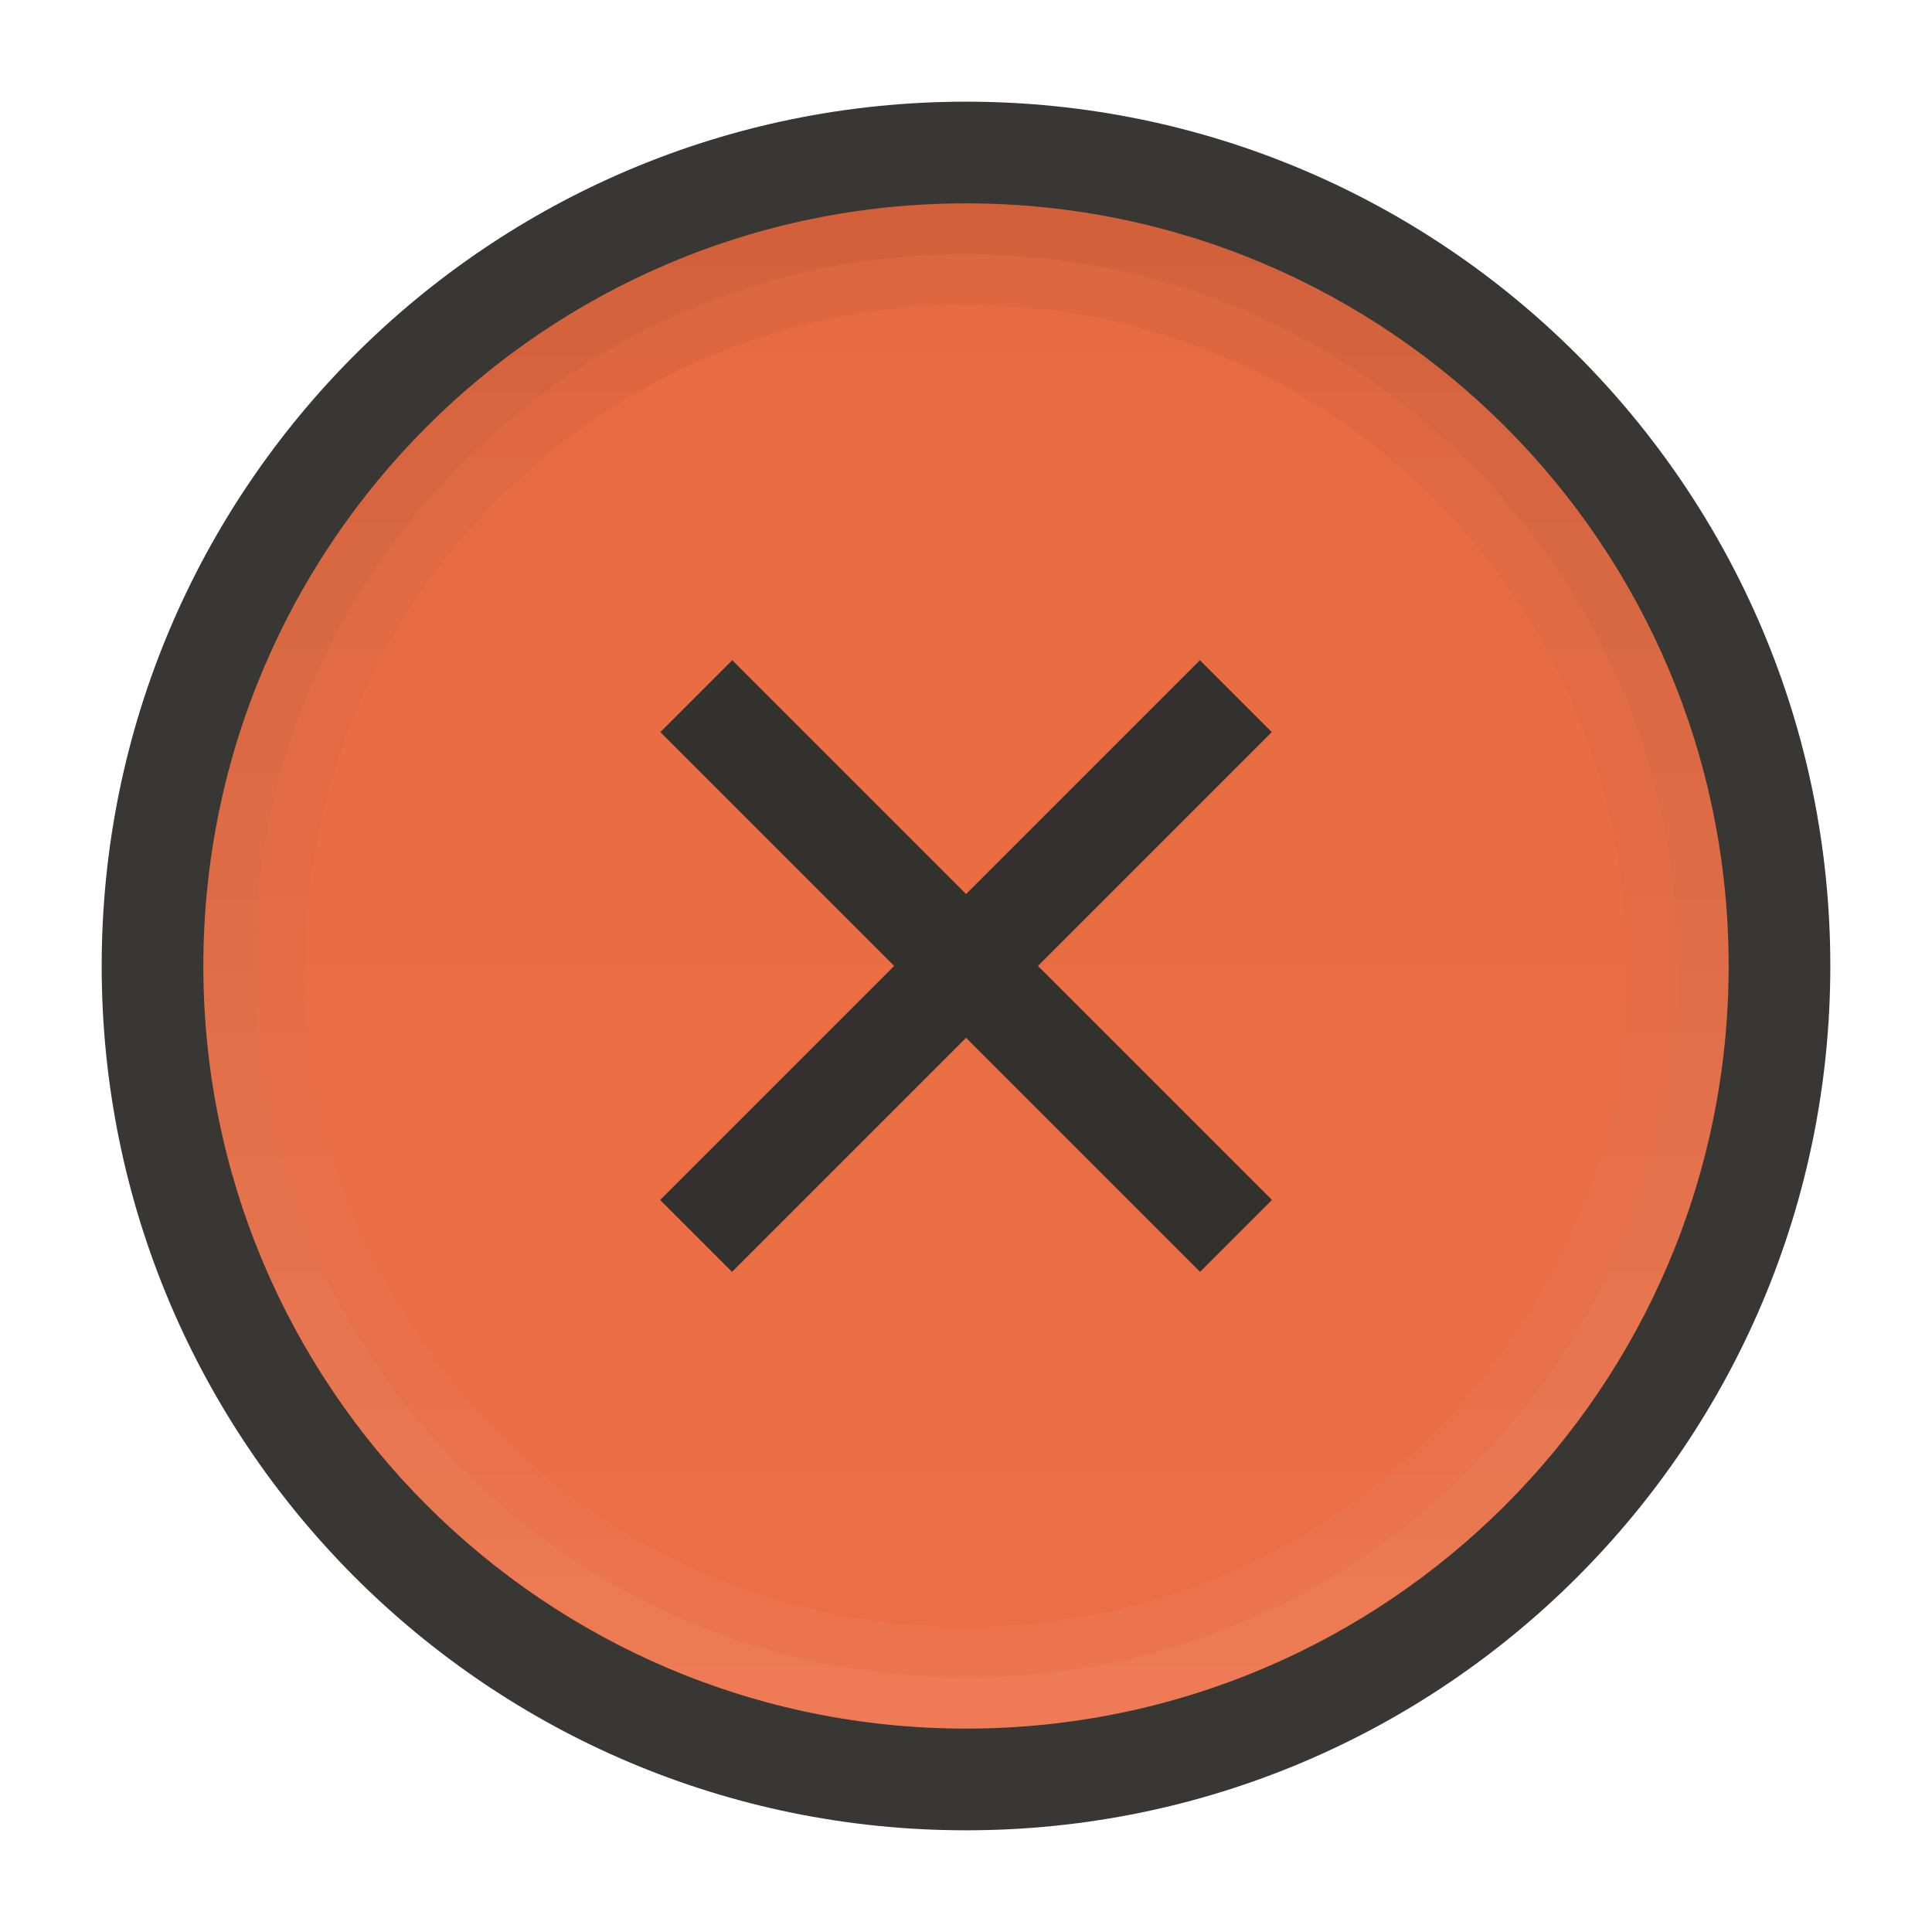
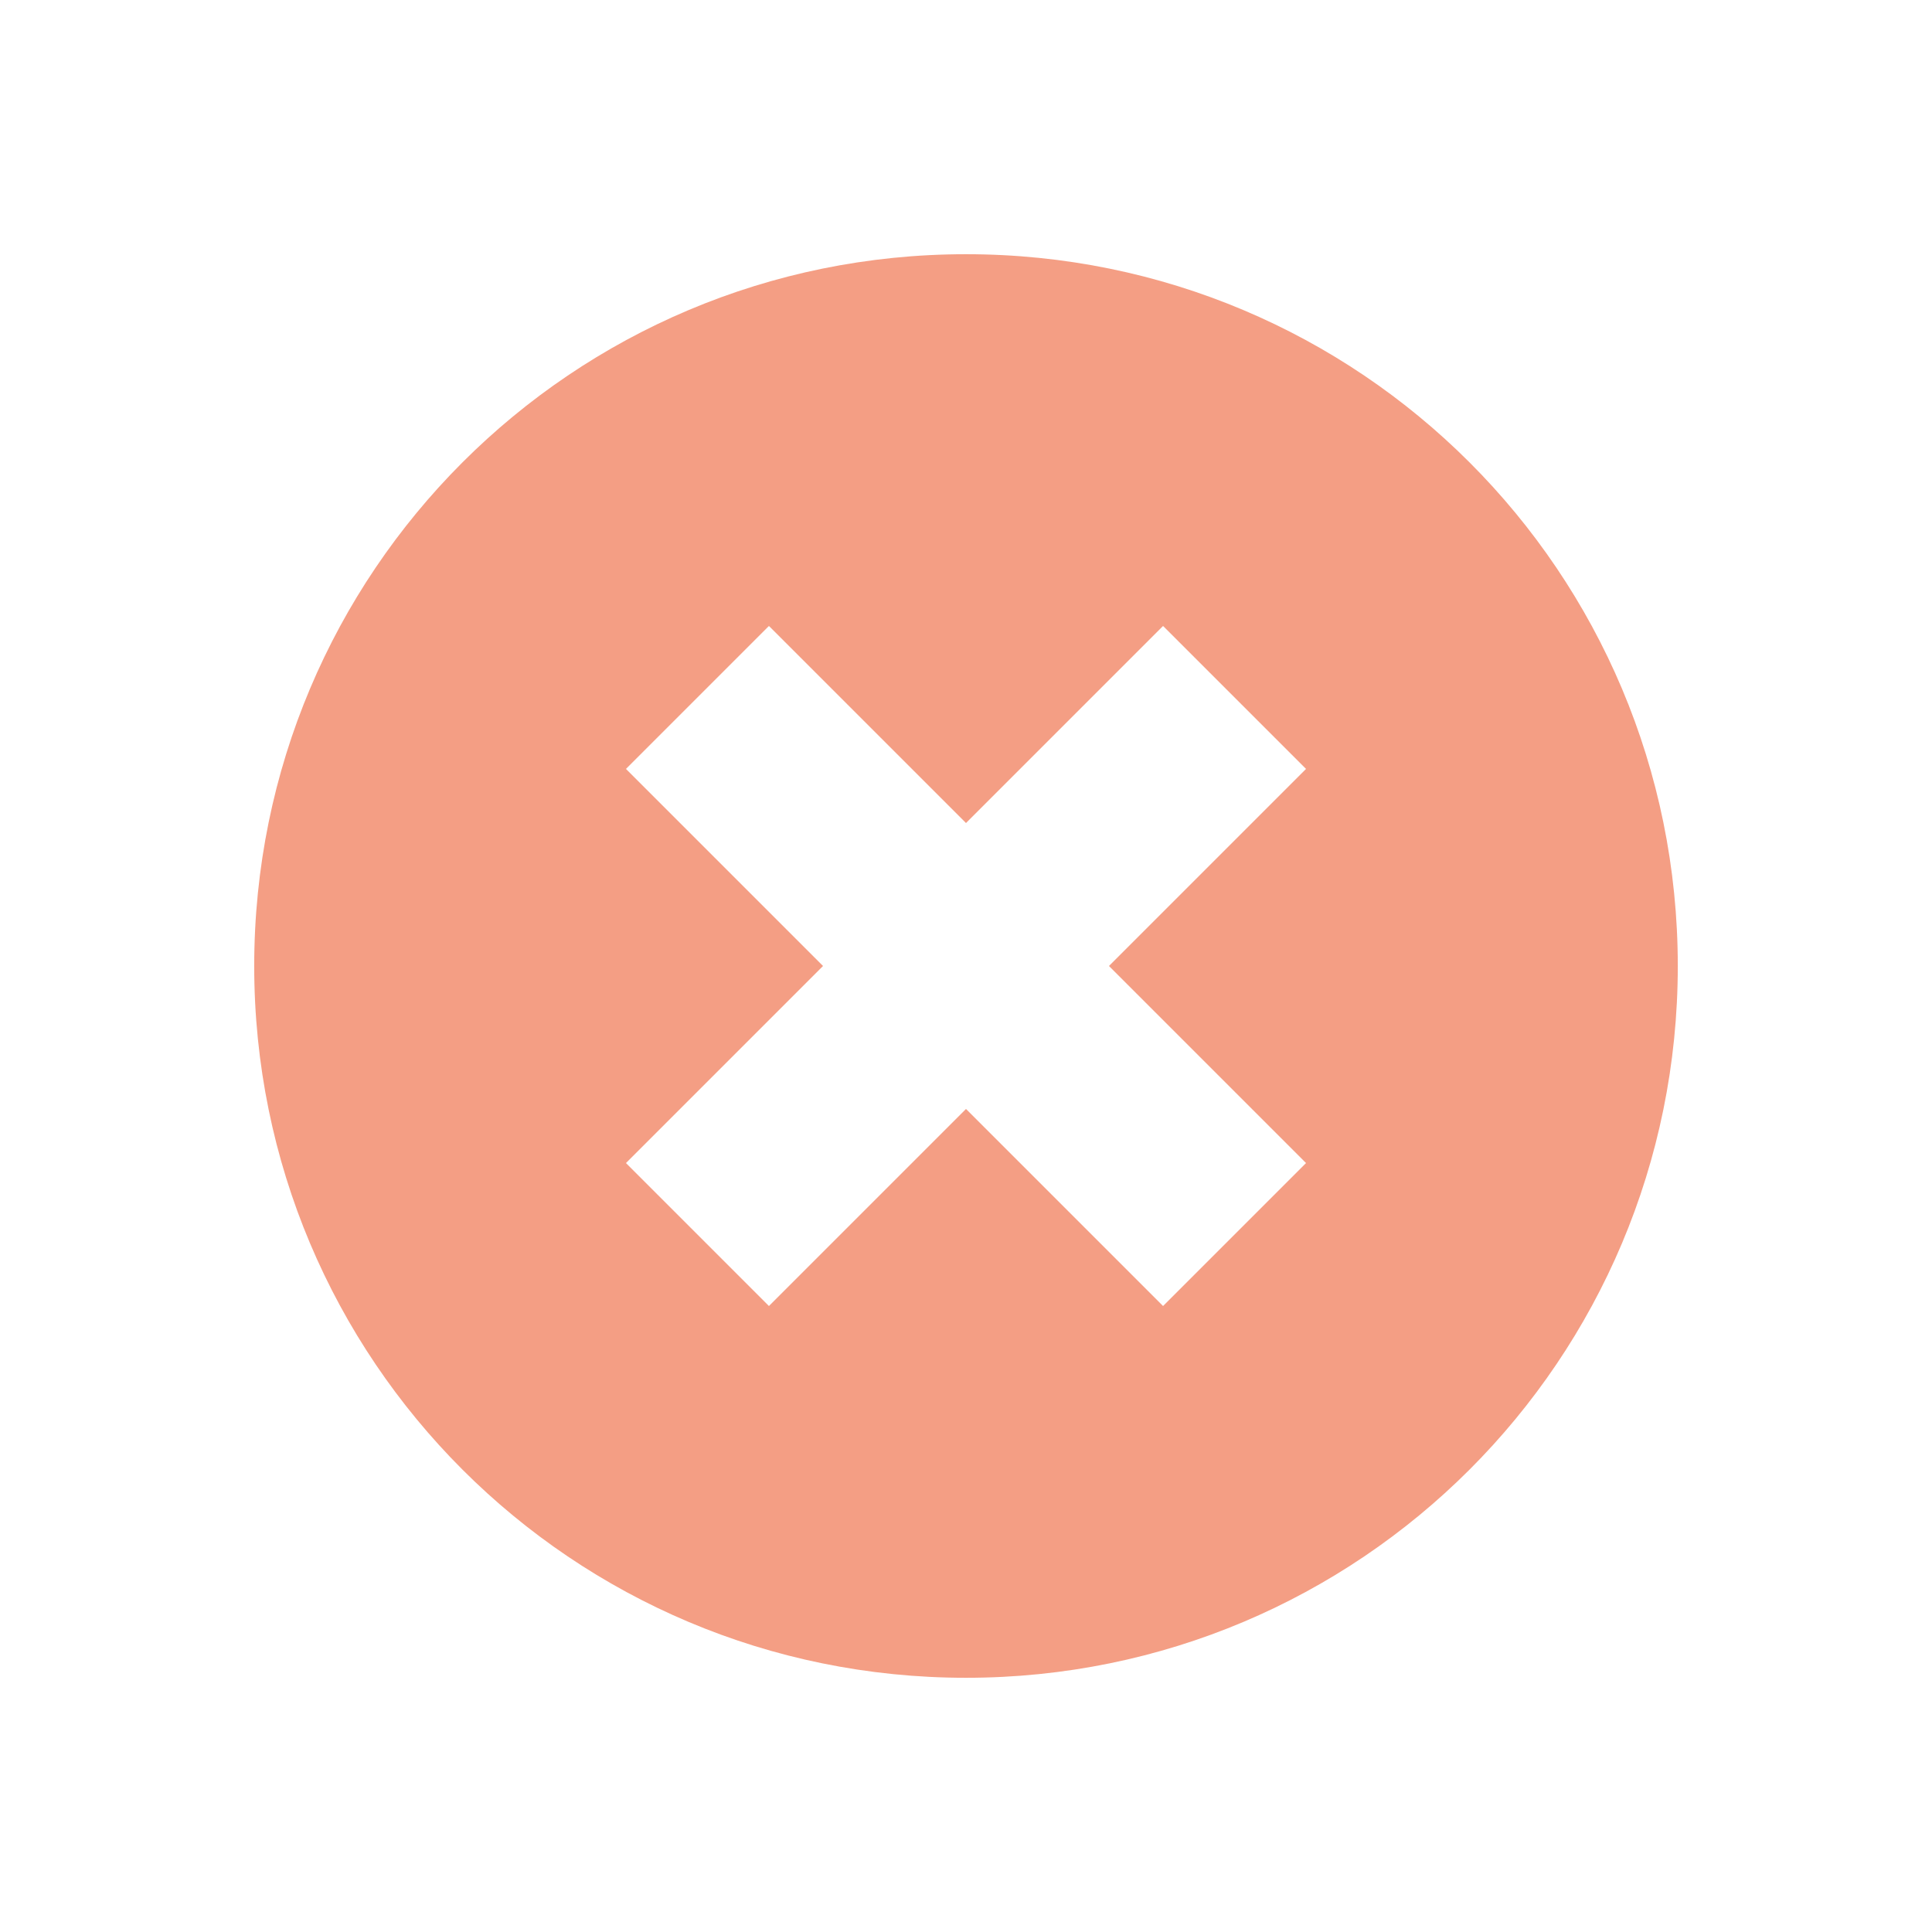
- <svg xmlns="http://www.w3.org/2000/svg" xmlns:xlink="http://www.w3.org/1999/xlink" width="19" height="19" id="svg4770" version="1.1" viewBox="0 0 19 19">
-   <defs id="defs4772">
-     <linearGradient xlink:href="#linearGradient4564" id="linearGradient4552" gradientUnits="userSpaceOnUse" gradientTransform="translate(-1072.362,-1053.362)" x1="2" y1="1062.862" x2="17" y2="1062.862" />
-     <linearGradient id="linearGradient4564">
-       <stop style="stop-color:#ec6e44;stop-opacity:1" offset="0" id="stop4511" />
-       <stop style="stop-color:#e76b41;stop-opacity:1" offset="1" id="stop4513" />
+ <svg xmlns="http://www.w3.org/2000/svg" xmlns:ns1="http://www.openswatchbook.org/uri/2009/osb" id="svg4486" height="19" viewBox="0 0 19 19" width="19" version="1.1">
+   <defs id="defs10">
+     <linearGradient id="linearGradient3781" ns1:paint="solid">
+       <stop style="stop-color:#000000;stop-opacity:1;" offset="0" id="stop3783" />
    </linearGradient>
-     <linearGradient id="linearGradient4297">
-       <stop style="stop-color:#ffffff;stop-opacity:1;" offset="0" id="stop4523" />
-       <stop style="stop-color:#000000;stop-opacity:1" offset="1" id="stop4525" />
-     </linearGradient>
-     <linearGradient xlink:href="#linearGradient4297" id="linearGradient7528" gradientUnits="userSpaceOnUse" gradientTransform="matrix(0,-1,1,0,0,-3.4765625e-5)" x1="-1070.362" y1="9" x2="-1055.362" y2="9" />
-     <linearGradient xlink:href="#linearGradient4297" id="linearGradient7534" gradientUnits="userSpaceOnUse" gradientTransform="matrix(0,-1.035712,1.035712,0,-0.3392617,-37.95674)" x1="-1070.104" y1="9.5" x2="-1055.621" y2="9.5" />
  </defs>
-   <g id="layer1" transform="translate(287.3571,-522.8622)">
-     <g style="display:inline" transform="translate(-287.3571,-530.5)" id="g4540">
-       <circle style="color:#000000;fill:#383734;fill-opacity:1;fill-rule:nonzero;stroke:none;stroke-width:8;marker:none;visibility:visible;display:inline;overflow:visible;enable-background:accumulate" id="circle4542" cx="9.5" cy="1062.862" r="8.5" d="m 18,1062.862 a 8.5,8.5 0 0 1 -8.5,8.5 8.5,8.5 0 0 1 -8.5,-8.5 8.5,8.5 0 0 1 8.5,-8.5 8.5,8.5 0 0 1 8.5,8.5 z" />
-       <circle r="7.5" cy="9.5" cx="-1062.862" id="circle4544" style="color:#000000;fill:url(#linearGradient4552);fill-opacity:1;fill-rule:nonzero;stroke:none;stroke-width:8;marker:none;visibility:visible;display:inline;overflow:visible;enable-background:accumulate" transform="matrix(0,-1,1,0,0,0)" d="m -1055.362,9.5 a 7.5,7.5 0 0 1 -7.5,7.5 7.5,7.5 0 0 1 -7.5,-7.5 7.5,7.5 0 0 1 7.5,-7.5 7.5,7.5 0 0 1 7.5,7.5 z" />
-       <path style="font-style:normal;font-variant:normal;font-weight:normal;font-stretch:normal;text-indent:0;text-align:start;text-decoration:none;line-height:normal;letter-spacing:normal;word-spacing:normal;text-transform:none;direction:ltr;block-progression:tb;writing-mode:lr-tb;text-anchor:start;baseline-shift:baseline;opacity:0.05;color:#000000;color-interpolation:sRGB;color-interpolation-filters:linearRGB;fill:url(#linearGradient7528);fill-opacity:1;stroke:none;stroke-width:1;marker:none;visibility:visible;display:inline;overflow:visible;isolation:auto;mix-blend-mode:normal;enable-background:accumulate;clip-rule:nonzero;color-rendering:auto;image-rendering:auto;shape-rendering:auto;text-rendering:auto;font-family:sans-serif;-inkscape-font-specification:sans-serif" d="m 2,1062.861 c 0,4.136 3.364,7.5 7.5,7.5 4.136,0 7.5,-3.364 7.5,-7.5 0,-4.136 -3.364,-7.5 -7.5,-7.5 -4.136,0 -7.5,3.364 -7.5,7.5 z m 1,0 c 0,-3.596 2.904,-6.5 6.5,-6.5 3.596,0 6.5,2.904 6.5,6.5 0,3.596 -2.904,6.5 -6.5,6.5 -3.596,0 -6.5,-2.904 -6.5,-6.5 z" id="circle4546" />
-       <path style="font-style:normal;font-variant:normal;font-weight:normal;font-stretch:normal;text-indent:0;text-align:start;text-decoration:none;line-height:normal;letter-spacing:normal;word-spacing:normal;text-transform:none;direction:ltr;block-progression:tb;writing-mode:lr-tb;text-anchor:start;baseline-shift:baseline;opacity:0.05;color:#000000;color-interpolation:sRGB;color-interpolation-filters:linearRGB;fill:url(#linearGradient7534);fill-opacity:1;stroke:none;stroke-width:0.5;marker:none;visibility:visible;display:inline;overflow:visible;isolation:auto;mix-blend-mode:normal;enable-background:accumulate;clip-rule:nonzero;color-rendering:auto;image-rendering:auto;shape-rendering:auto;text-rendering:auto;font-family:sans-serif;-inkscape-font-specification:sans-serif" d="m 2,1062.861 c 0,4.139 3.361,7.5 7.5,7.5 4.139,0 7.5,-3.361 7.5,-7.5 0,-4.139 -3.361,-7.5 -7.5,-7.5 -4.139,0 -7.5,3.361 -7.5,7.5 z m 0.5,0 c 0,-3.869 3.131,-7 7,-7 3.869,0 7,3.131 7,7 0,3.869 -3.131,7 -7,7 -3.869,0 -7,-3.131 -7,-7 z" id="circle4548" />
-       <rect style="color:#000000;fill:none;stroke:none;stroke-width:1;marker:none;visibility:visible;display:inline;overflow:visible;enable-background:accumulate" id="rect4550" width="19" height="19" x="-7.3563765e-06" y="1053.362" />
+   <g id="layer1" transform="translate(290.21 -522.86)">
+     <g id="g4113" transform="translate(-289.71 -511)">
+       <rect id="rect4539" style="color:#000000;fill:none" height="19" width="19" y="1033.86" x="-0.5" />
+       <path style="opacity:0.75;fill:#f07e5b;fill-opacity:1;stroke:none" d="M 9.5 2.5 C 5.627 2.5 2.5 5.627 2.5 9.5 C 2.5 13.373 5.627 16.5 9.5 16.5 C 13.373 16.5 16.5 13.373 16.5 9.5 C 16.5 5.627 13.373 2.5 9.5 2.5 z M 7.562 6.156 L 9.5 8.094 L 11.438 6.156 L 12.844 7.562 L 10.906 9.5 L 12.844 11.438 L 11.438 12.844 L 9.5 10.906 L 7.562 12.844 L 6.156 11.438 L 8.094 9.5 L 6.156 7.562 L 7.562 6.156 z " transform="translate(-0.5,1033.86)" id="path2985" />
    </g>
-     <path style="font-style:normal;font-variant:normal;font-weight:normal;font-stretch:normal;text-indent:0;text-align:start;text-decoration:none;line-height:normal;letter-spacing:normal;word-spacing:normal;text-transform:none;direction:ltr;block-progression:tb;writing-mode:lr-tb;text-anchor:start;baseline-shift:baseline;color:#000000;color-interpolation:sRGB;color-interpolation-filters:linearRGB;fill:#32312e;fill-opacity:1;stroke:none;stroke-width:1;marker:none;visibility:visible;display:inline;overflow:visible;isolation:auto;mix-blend-mode:normal;enable-background:accumulate;clip-rule:nonzero;color-rendering:auto;image-rendering:auto;shape-rendering:auto;text-rendering:auto;font-family:sans-serif;-inkscape-font-specification:sans-serif" d="m -275.557,529.355 -0.354,0.354 -4.6,4.6 -0.354,0.354 0.707,0.707 0.354,-0.354 4.6,-4.6 0.354,-0.354 -0.707,-0.707 z" id="path4566" />
-     <path style="font-style:normal;font-variant:normal;font-weight:normal;font-stretch:normal;text-indent:0;text-align:start;text-decoration:none;line-height:normal;letter-spacing:normal;word-spacing:normal;text-transform:none;direction:ltr;block-progression:tb;writing-mode:lr-tb;text-anchor:start;baseline-shift:baseline;color:#000000;color-interpolation:sRGB;color-interpolation-filters:linearRGB;fill:#32312e;fill-opacity:1;stroke:none;stroke-width:1;marker:none;visibility:visible;display:inline;overflow:visible;isolation:auto;mix-blend-mode:normal;enable-background:accumulate;clip-rule:nonzero;color-rendering:auto;image-rendering:auto;shape-rendering:auto;text-rendering:auto;font-family:sans-serif;-inkscape-font-specification:sans-serif" d="m -280.156,529.355 -0.707,0.707 0.354,0.354 4.6,4.6 0.354,0.354 0.707,-0.707 -0.354,-0.354 -4.6,-4.6 -0.354,-0.354 z" id="path4568" />
  </g>
</svg>
